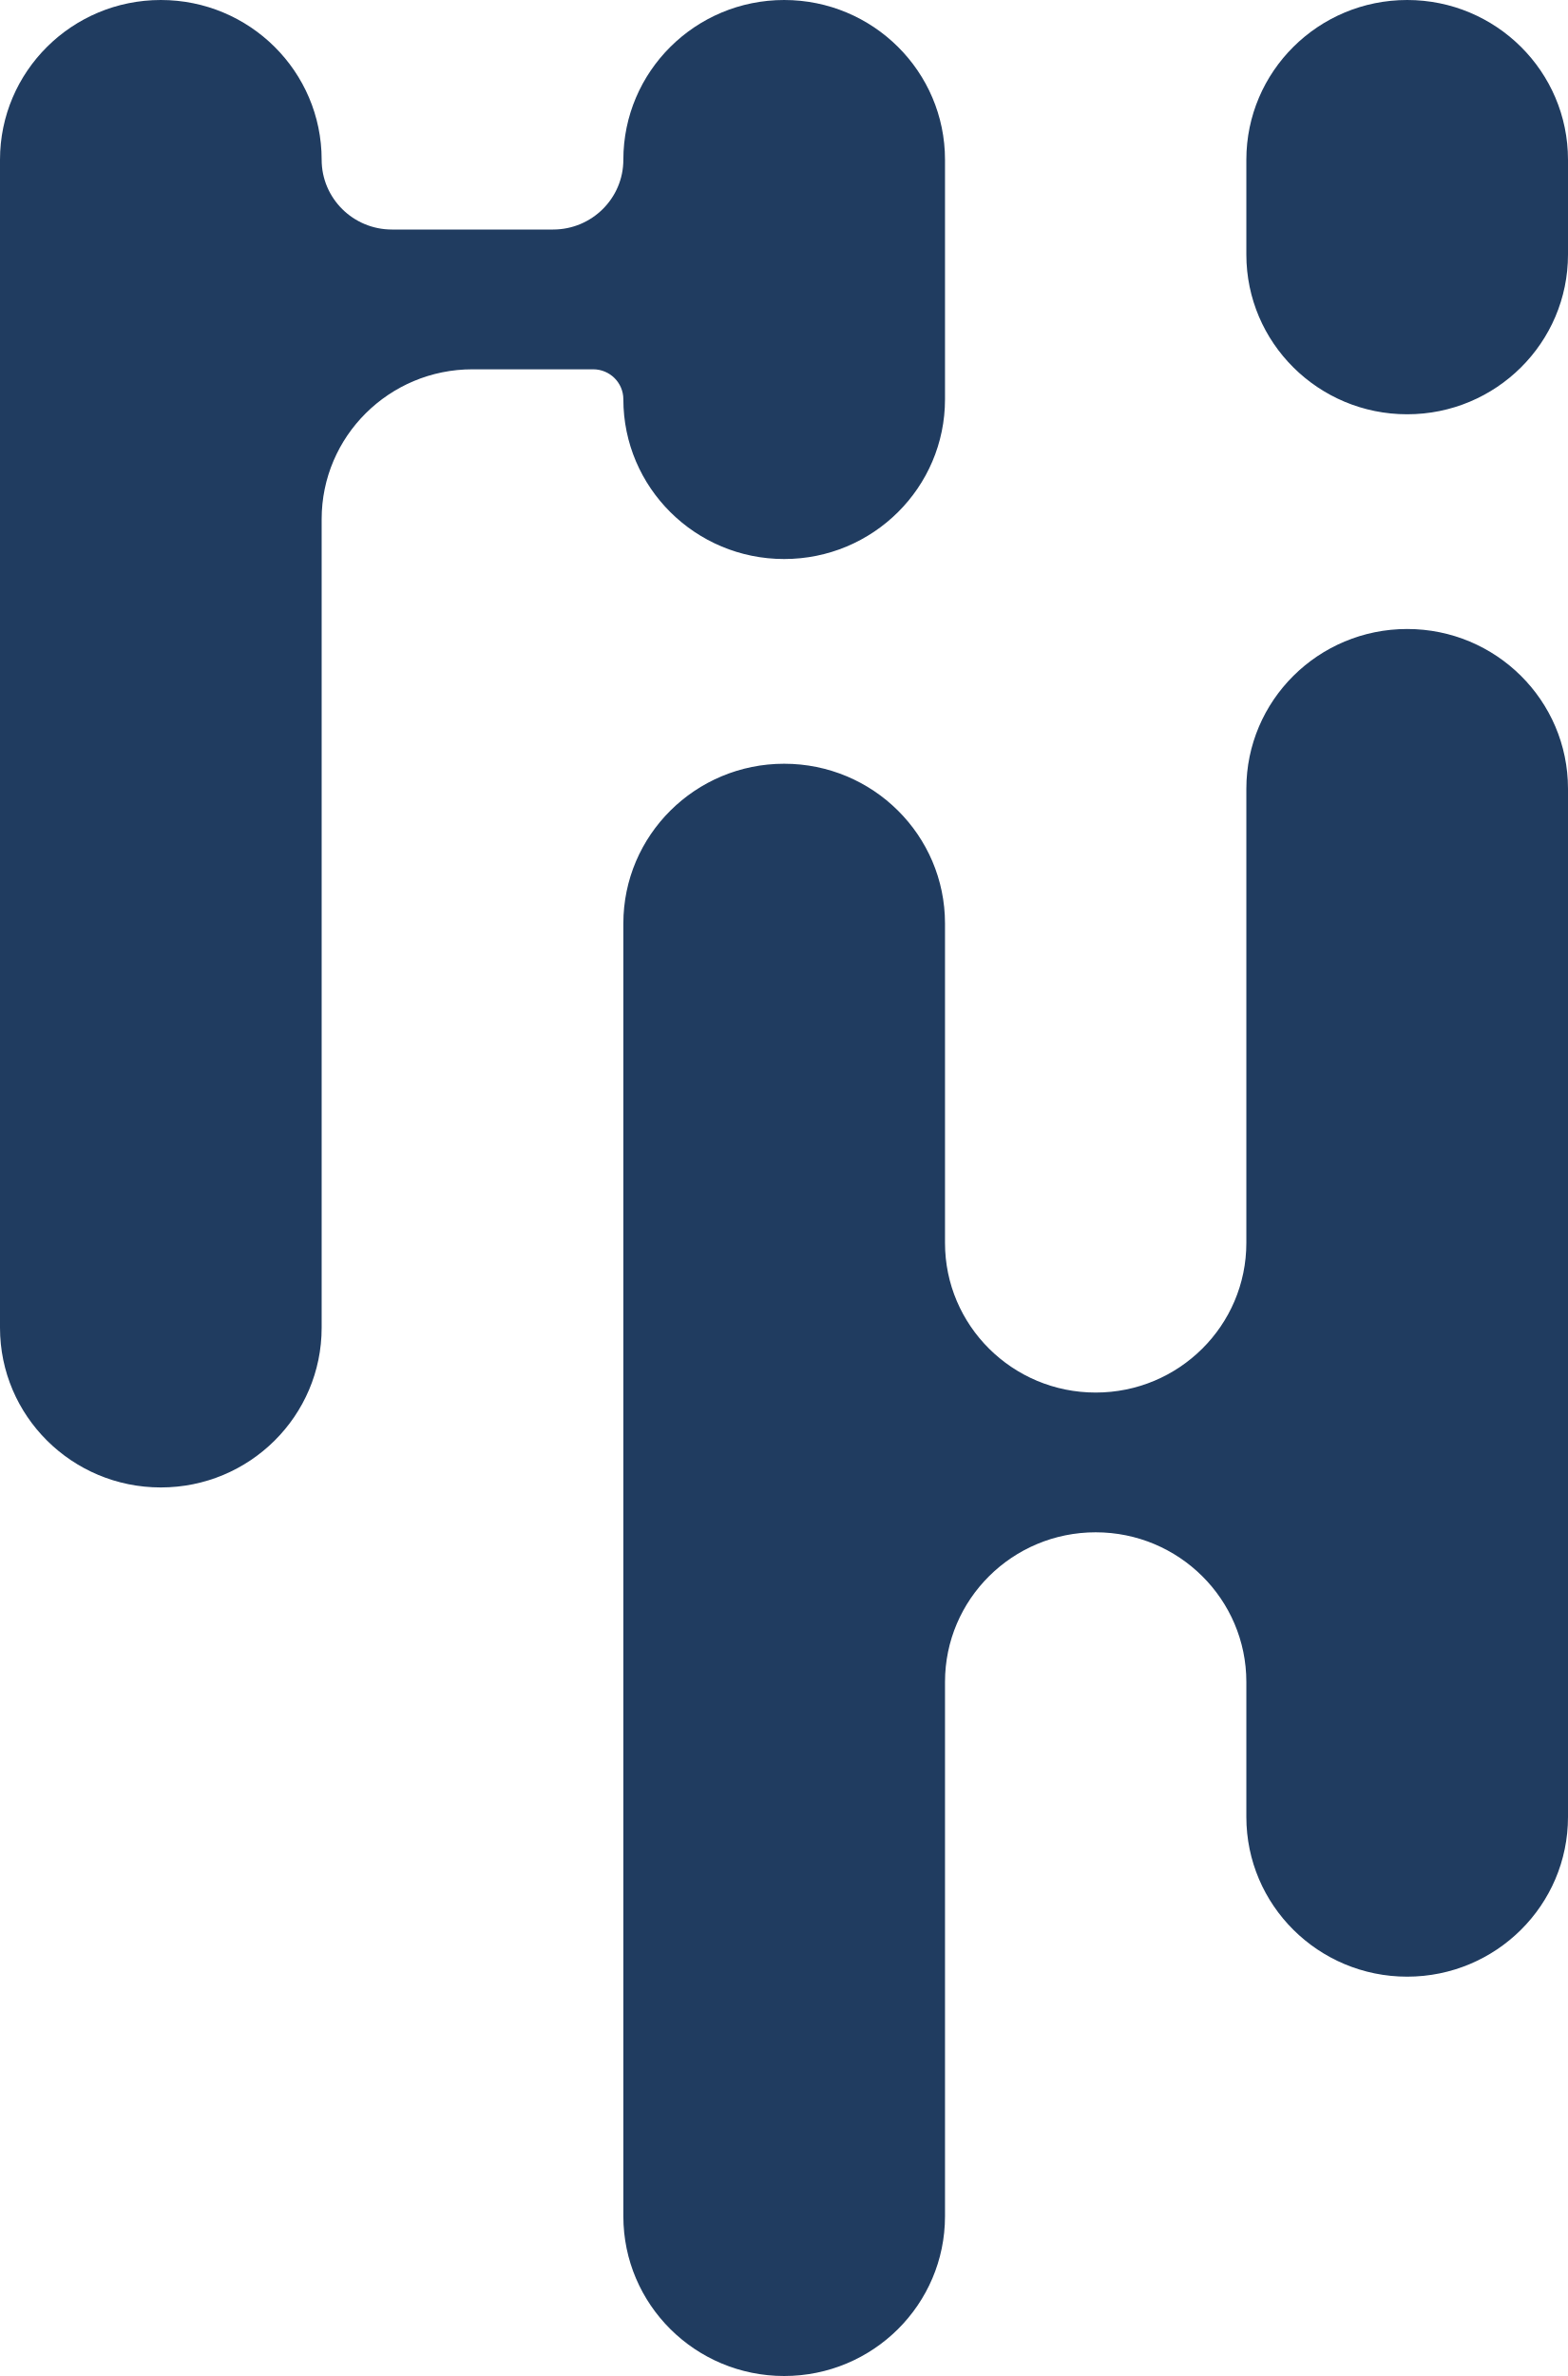
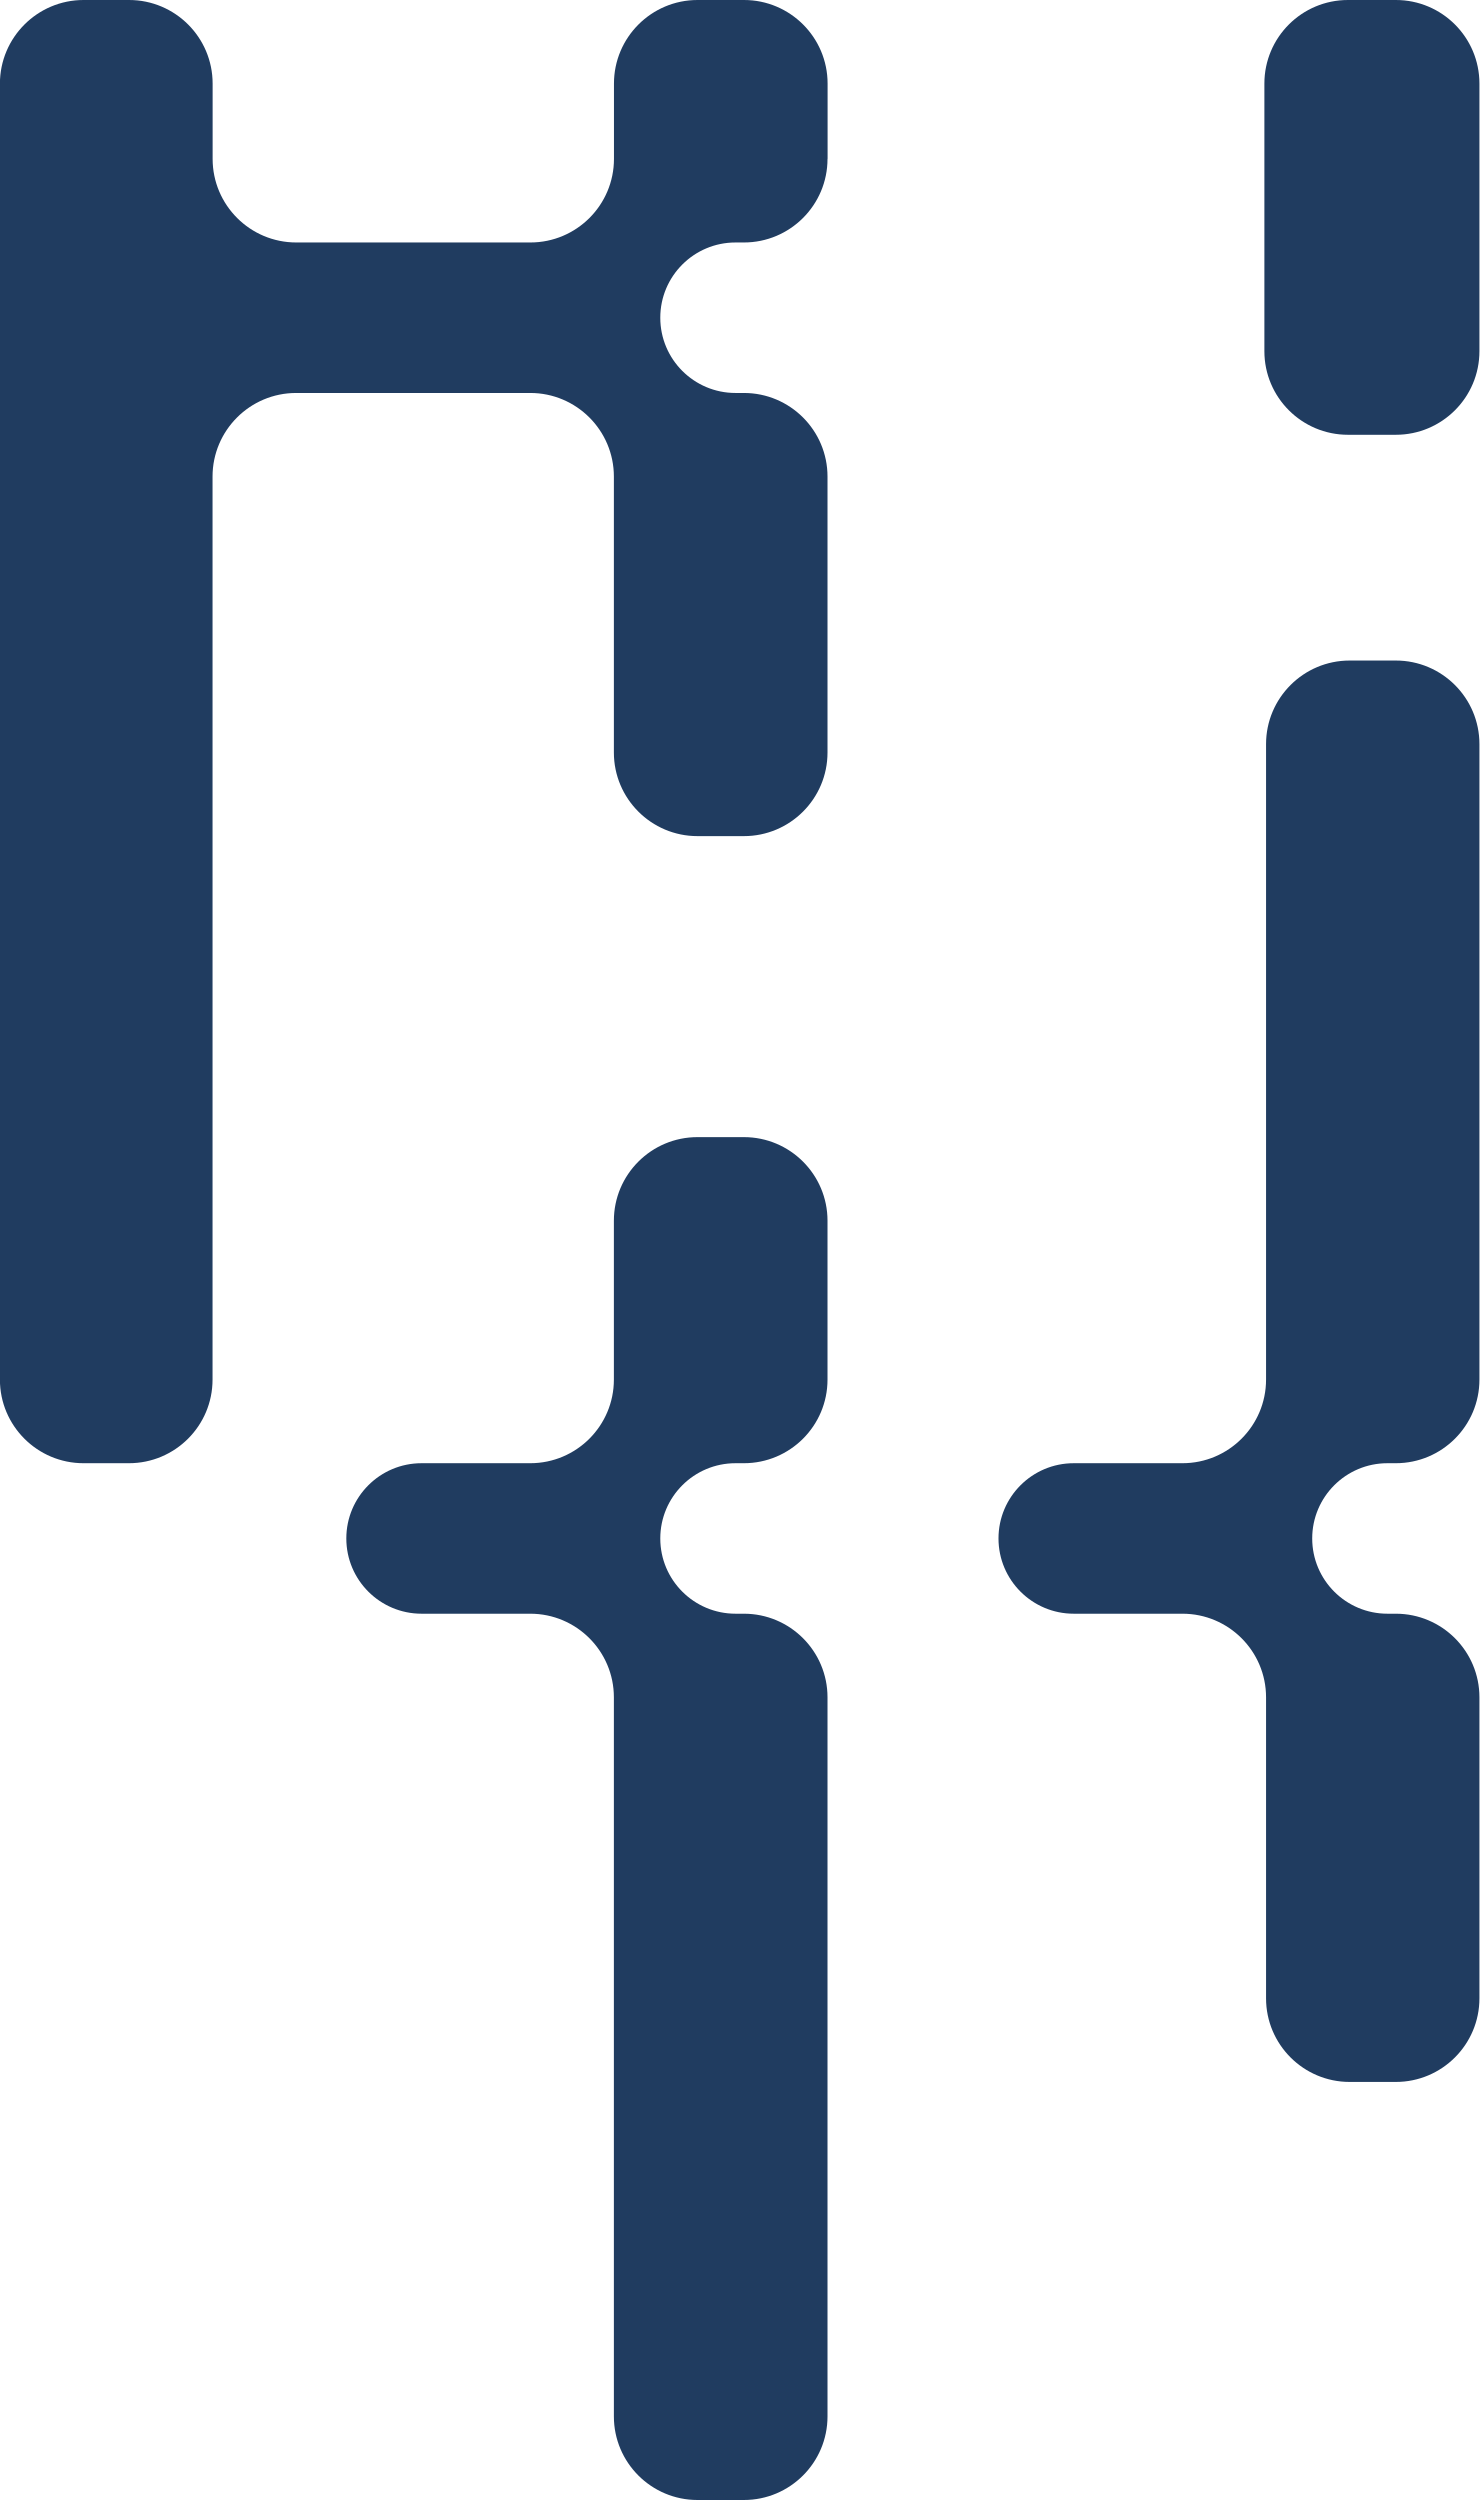
- <svg xmlns="http://www.w3.org/2000/svg" width="66" height="100" viewBox="0 0 66 100" fill="none">
-   <path d="M59.231 26.473C62.969 26.473 66 29.483 66 33.196V76.47C66 80.183 62.969 83.192 59.231 83.193C55.492 83.193 52.461 80.183 52.461 76.47V70.79C52.461 67.311 49.622 64.491 46.119 64.491C42.616 64.491 39.777 67.311 39.777 70.79V93.277C39.776 96.99 36.746 100 33.007 100C29.269 100 26.238 96.99 26.238 93.277V38.867C26.238 35.154 29.269 32.144 33.007 32.144C36.746 32.144 39.777 35.154 39.777 38.867V52.311C39.777 55.789 42.616 58.609 46.119 58.609C49.622 58.609 52.461 55.789 52.461 52.311V33.196C52.461 29.483 55.492 26.473 59.231 26.473ZM33.007 0C36.746 0 39.777 3.01 39.777 6.723V16.805C39.777 20.518 36.746 23.528 33.007 23.528C29.269 23.528 26.238 20.518 26.238 16.805C26.238 16.108 25.669 15.543 24.967 15.543H19.888C16.382 15.543 13.539 18.367 13.539 21.849V55.881C13.539 59.593 10.508 62.603 6.769 62.603C3.031 62.603 9.17281e-05 59.593 0 55.881V6.723C0 3.01 3.031 0 6.769 0C10.508 2.58196e-05 13.539 3.01 13.539 6.723C13.539 8.345 14.863 9.66 16.496 9.66H23.28C24.914 9.66 26.238 8.345 26.238 6.723C26.238 3.01 29.269 0 33.007 0ZM59.231 0C62.969 0 66 3.01 66 6.723V10.713C66 14.426 62.969 17.436 59.231 17.436C55.492 17.436 52.461 14.426 52.461 10.713V6.723C52.461 3.01 55.492 0 59.231 0Z" fill="#203C60" />
+ <svg xmlns="http://www.w3.org/2000/svg" viewBox="0 0 176.94 299" fill="#203c60">
+   <path d="M98.97,289c0,5.52-4.48,10-10,10h-5.55c-5.52,0-10-4.48-10-10v-86c0-5.52-4.48-10-10-10h-13c-4.97,0-9-4.03-9-9s4.03-9,9-9h13c5.52,0,10-4.48,10-10v-19c0-5.52,4.48-10,10-10h5.55c5.52,0,10,4.48,10,10v19c0,5.52-4.48,10-10,10h-1c-4.97,0-9,4.03-9,9s4.03,9,9,9h1c5.52,0,10,4.48,10,10v86Z" />
+   <rect x="151.22" y="0" width="25.72" height="52" rx="10" />
+   <path d="M98.97,19c0,5.52-4.48,10-10,10h-1c-4.97,0-9,4.03-9,9s4.03,9,9,9h1c5.52,0,10,4.48,10,10v33c0,5.52-4.48,10-10,10h-5.55c-5.52,0-10-4.48-10-10v-33c0-5.52-4.48-10-10-10h-28c-5.52,0-10,4.48-10,10v108c0,5.52-4.48,10-10,10h-5.43c-5.52,0-10-4.48-10-10V10C0,4.48,4.48,0,10,0h5.43c5.52,0,10,4.48,10,10v9c0,5.52,4.48,10,10,10h28c5.52,0,10-4.48,10-10v-9c0-5.52,4.48-10,10-10h5.55c5.52,0,10,4.48,10,10v9Z" />
+   <path d="M176.94,239c0,5.52-4.48,10-10,10h-5.52c-5.52,0-10-4.48-10-10v-36c0-5.52-4.48-10-10-10h-13c-4.97,0-9-4.03-9-9s4.03-9,9-9h13c5.52,0,10-4.48,10-10v-76c0-5.52,4.48-10,10-10h5.52c5.52,0,10,4.48,10,10v76c0,5.52-4.48,10-10,10h-1c-4.97,0-9,4.03-9,9s4.03,9,9,9h1c5.52,0,10,4.48,10,10v36Z" />
</svg>
